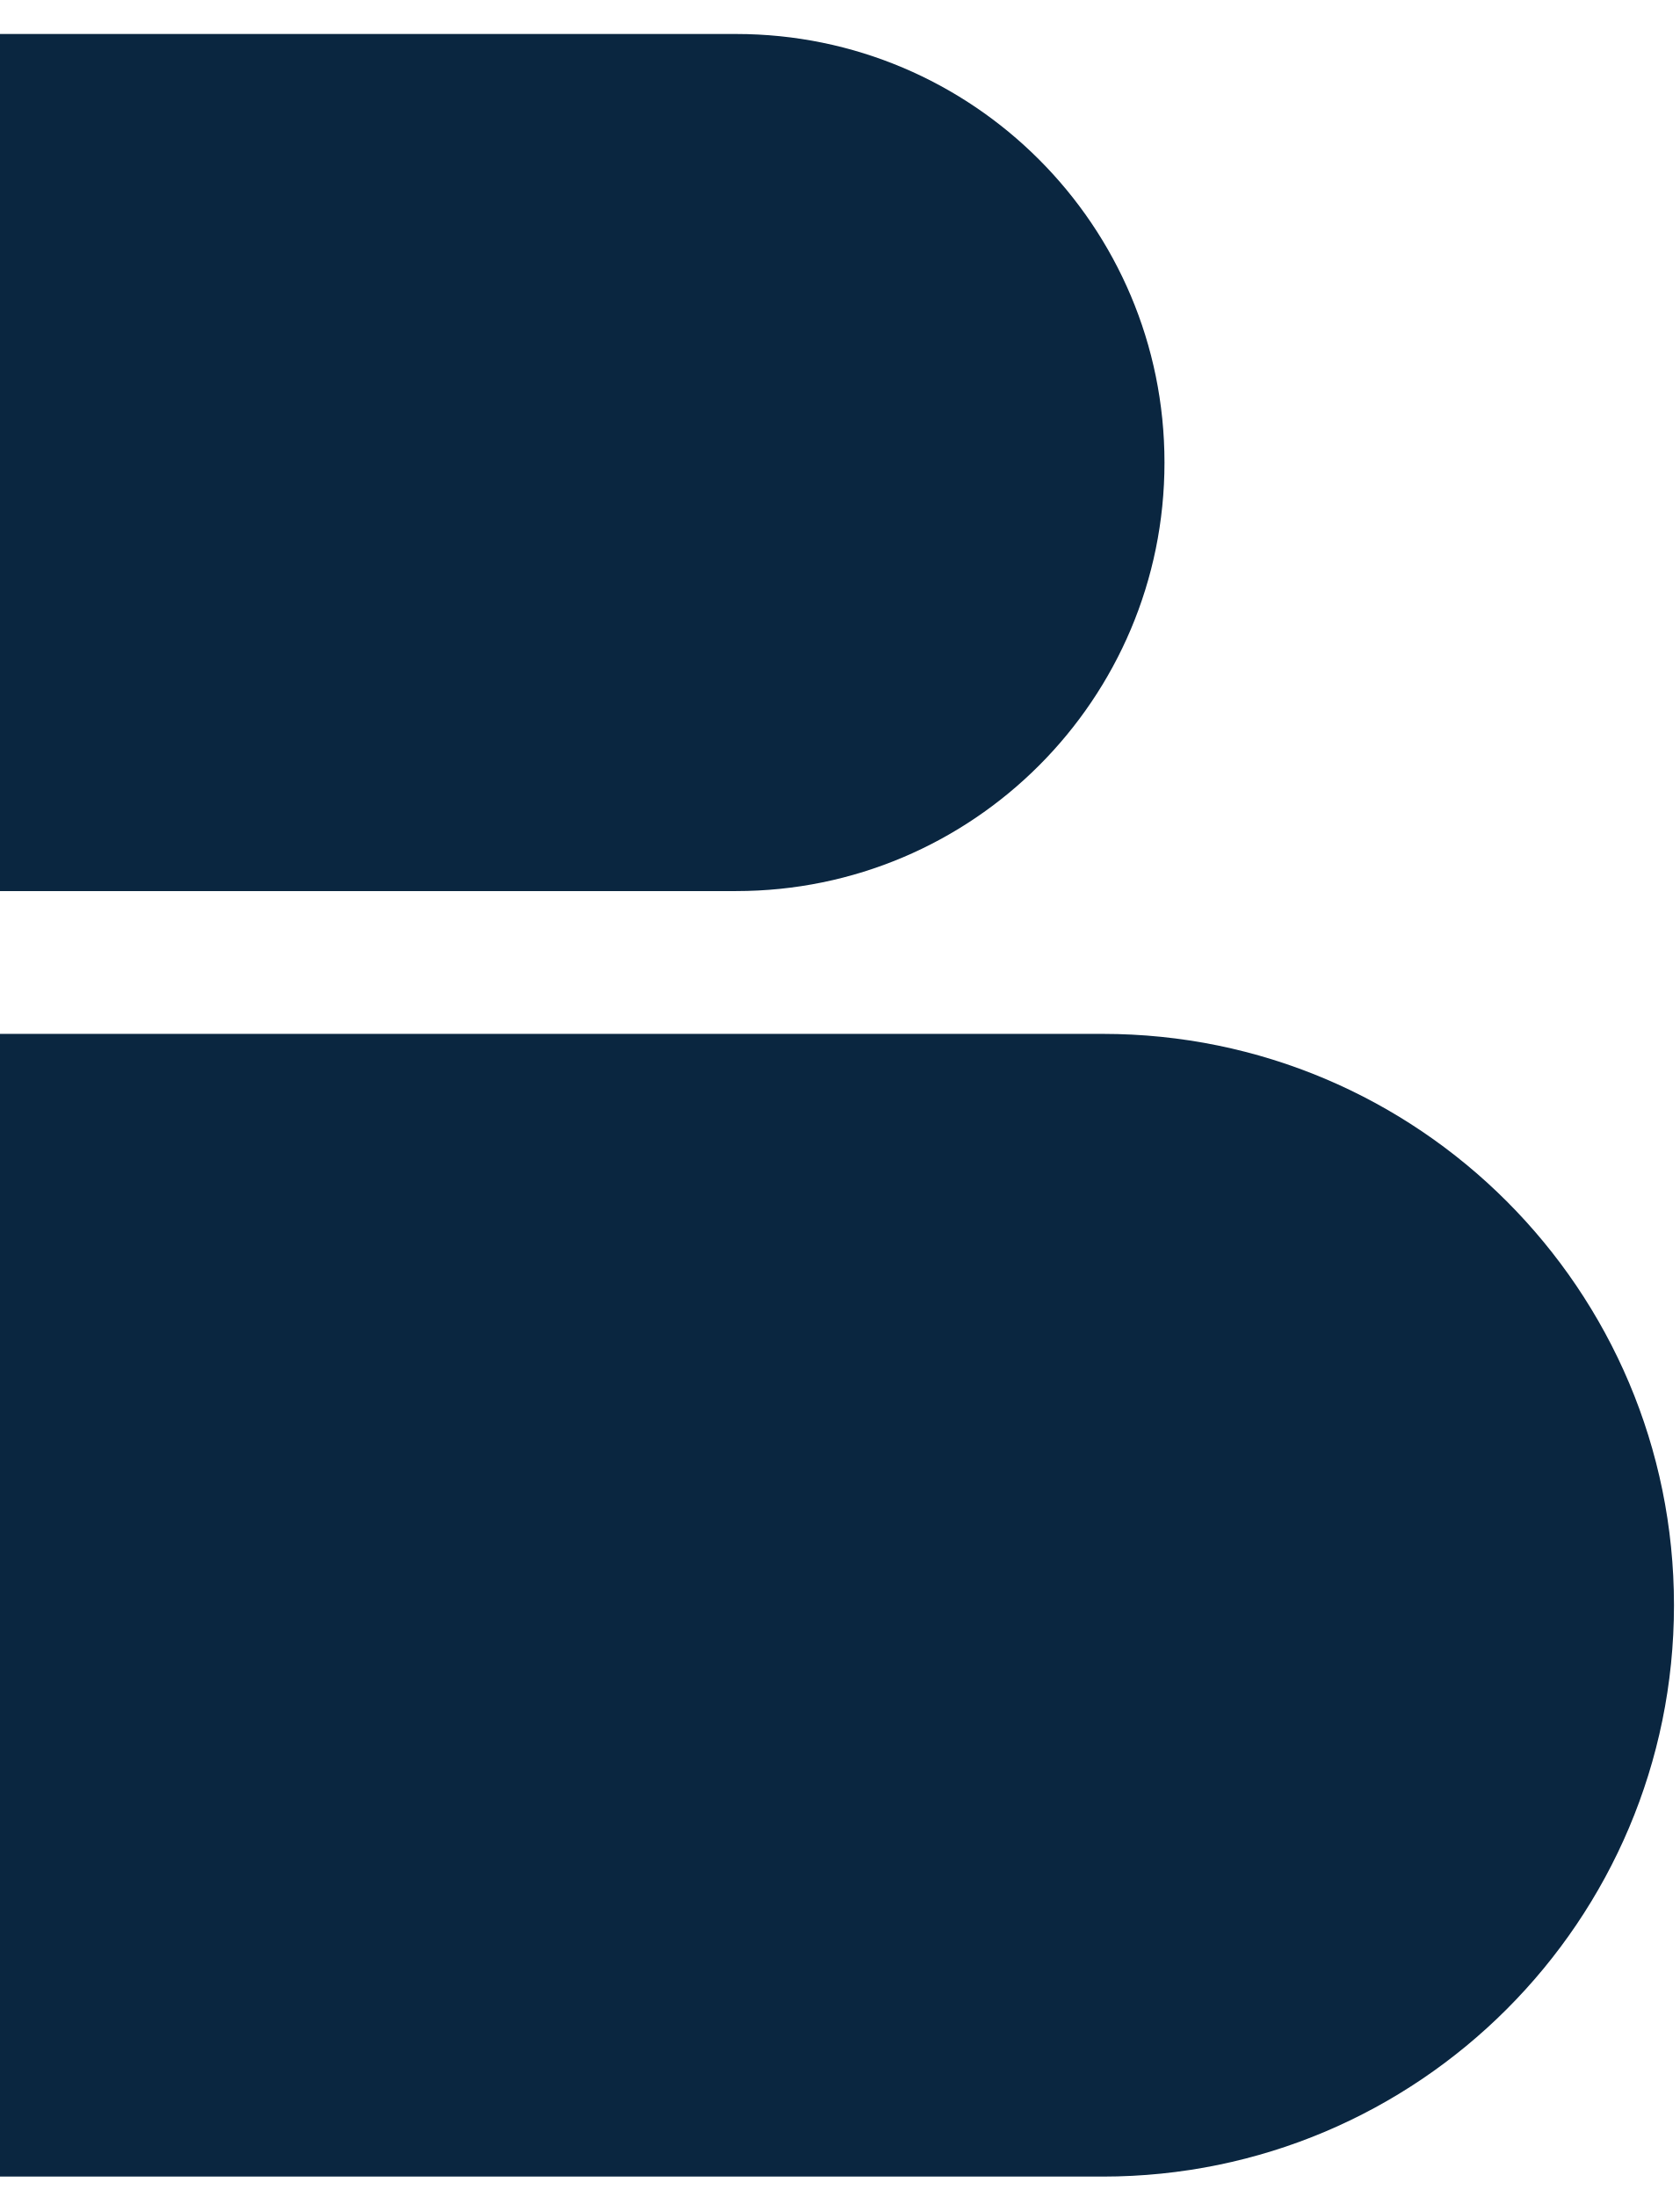
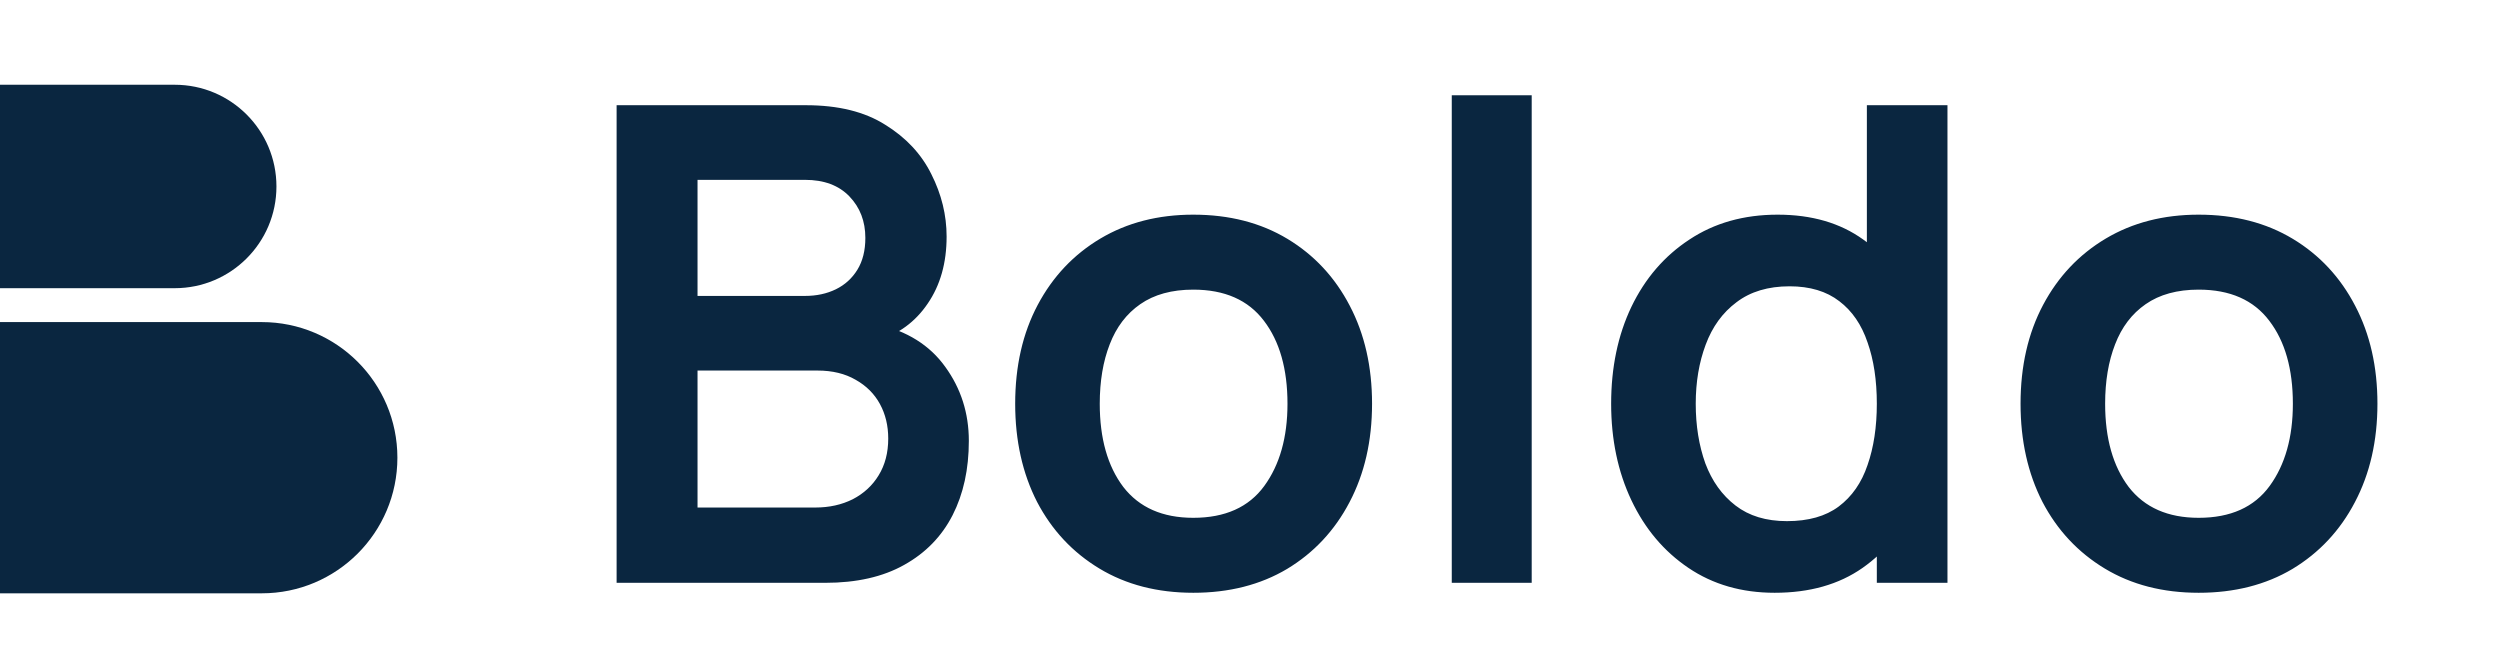
- <svg xmlns="http://www.w3.org/2000/svg" width="26" height="34" viewBox="0 0 26 34" fill="none">
-   <path d="M0 16H17.068C21.951 16 25.91 19.959 25.91 24.842C25.91 29.726 21.951 33.684 17.068 33.684H0V16Z" fill="#0A2640" />
-   <path d="M0 0.526H11.393C15.055 0.526 18.024 3.495 18.024 7.158C18.024 10.82 15.055 13.79 11.393 13.79H0V0.526Z" fill="#0A2640" />
+ <svg xmlns="http://www.w3.org/2000/svg" width="163" height="42" viewBox="0 0 163 42" fill="none">
+   <path d="M40.203 38V6.86H52.55C54.655 6.86 56.378 7.285 57.719 8.136C59.074 8.972 60.076 10.046 60.725 11.358C61.388 12.67 61.719 14.025 61.719 15.424C61.719 17.139 61.309 18.595 60.487 19.792C59.679 20.988 58.577 21.796 57.178 22.214V21.133C59.139 21.579 60.624 22.509 61.633 23.922C62.657 25.335 63.168 26.942 63.168 28.744C63.168 30.59 62.815 32.205 62.109 33.589C61.402 34.972 60.35 36.054 58.951 36.832C57.567 37.611 55.852 38 53.805 38H40.203ZM45.479 33.091H53.156C54.064 33.091 54.879 32.911 55.6 32.55C56.32 32.176 56.883 31.657 57.286 30.994C57.704 30.316 57.913 29.516 57.913 28.593C57.913 27.757 57.733 27.007 57.373 26.344C57.012 25.681 56.486 25.155 55.794 24.765C55.102 24.362 54.273 24.16 53.307 24.16H45.479V33.091ZM45.479 19.294H52.486C53.235 19.294 53.906 19.15 54.497 18.862C55.088 18.573 55.556 18.148 55.902 17.586C56.248 17.024 56.421 16.332 56.421 15.51C56.421 14.429 56.075 13.528 55.383 12.807C54.691 12.086 53.725 11.726 52.486 11.726H45.479V19.294ZM77.802 38.649C75.467 38.649 73.427 38.123 71.683 37.07C69.938 36.018 68.583 34.569 67.617 32.724C66.665 30.864 66.19 28.73 66.19 26.323C66.19 23.872 66.68 21.724 67.66 19.878C68.641 18.033 70.003 16.591 71.747 15.553C73.492 14.515 75.51 13.996 77.802 13.996C80.152 13.996 82.199 14.523 83.944 15.575C85.688 16.627 87.043 18.083 88.009 19.943C88.975 21.788 89.458 23.915 89.458 26.323C89.458 28.744 88.968 30.885 87.988 32.745C87.022 34.59 85.667 36.039 83.922 37.092C82.178 38.13 80.138 38.649 77.802 38.649ZM77.802 33.761C79.878 33.761 81.421 33.069 82.43 31.686C83.439 30.302 83.944 28.514 83.944 26.323C83.944 24.059 83.432 22.257 82.409 20.916C81.385 19.561 79.85 18.884 77.802 18.884C76.404 18.884 75.251 19.201 74.342 19.835C73.448 20.455 72.785 21.327 72.353 22.452C71.92 23.562 71.704 24.852 71.704 26.323C71.704 28.586 72.216 30.395 73.24 31.75C74.278 33.091 75.798 33.761 77.802 33.761ZM94.655 38V6.211H99.867V38H94.655ZM115.708 38.649C113.56 38.649 111.686 38.108 110.086 37.027C108.486 35.946 107.246 34.475 106.366 32.615C105.487 30.756 105.047 28.658 105.047 26.323C105.047 23.958 105.487 21.853 106.366 20.008C107.26 18.148 108.522 16.685 110.151 15.618C111.78 14.537 113.697 13.996 115.903 13.996C118.123 13.996 119.983 14.537 121.482 15.618C122.996 16.685 124.142 18.148 124.921 20.008C125.699 21.868 126.088 23.973 126.088 26.323C126.088 28.644 125.699 30.741 124.921 32.615C124.142 34.475 122.981 35.946 121.439 37.027C119.896 38.108 117.986 38.649 115.708 38.649ZM116.508 33.978C117.907 33.978 119.031 33.661 119.882 33.026C120.747 32.377 121.374 31.477 121.763 30.323C122.167 29.17 122.369 27.836 122.369 26.323C122.369 24.794 122.167 23.461 121.763 22.322C121.374 21.169 120.761 20.275 119.925 19.64C119.089 18.992 118.008 18.667 116.681 18.667C115.283 18.667 114.13 19.013 113.221 19.705C112.313 20.383 111.643 21.305 111.21 22.473C110.778 23.627 110.562 24.91 110.562 26.323C110.562 27.75 110.771 29.047 111.189 30.215C111.621 31.368 112.277 32.284 113.157 32.961C114.036 33.639 115.153 33.978 116.508 33.978ZM122.369 38V21.608H121.72V6.86H126.975V38H122.369ZM143.353 38.649C141.018 38.649 138.978 38.123 137.233 37.07C135.489 36.018 134.134 34.569 133.168 32.724C132.216 30.864 131.74 28.73 131.74 26.323C131.74 23.872 132.231 21.724 133.211 19.878C134.191 18.033 135.554 16.591 137.298 15.553C139.043 14.515 141.061 13.996 143.353 13.996C145.703 13.996 147.75 14.523 149.495 15.575C151.239 16.627 152.594 18.083 153.56 19.943C154.526 21.788 155.009 23.915 155.009 26.323C155.009 28.744 154.519 30.885 153.538 32.745C152.573 34.59 151.217 36.039 149.473 37.092C147.729 38.13 145.689 38.649 143.353 38.649ZM143.353 33.761C145.429 33.761 146.972 33.069 147.981 31.686C148.99 30.302 149.495 28.514 149.495 26.323C149.495 24.059 148.983 22.257 147.959 20.916C146.936 19.561 145.4 18.884 143.353 18.884C141.955 18.884 140.801 19.201 139.893 19.835C138.999 20.455 138.336 21.327 137.904 22.452C137.471 23.562 137.255 24.852 137.255 26.323C137.255 28.586 137.767 30.395 138.79 31.75C139.828 33.091 141.349 33.761 143.353 33.761Z" fill="#0A2640" />
+   <path d="M0 21H17.068C21.951 21 25.91 24.959 25.91 29.842V29.842C25.91 34.725 21.951 38.684 17.068 38.684H0V21Z" fill="#0A2640" />
+   <path d="M0 5.526H11.393C15.055 5.526 18.024 8.495 18.024 12.158V12.158C18.024 15.82 15.055 18.79 11.393 18.79H0V5.526Z" fill="#0A2640" />
</svg>
